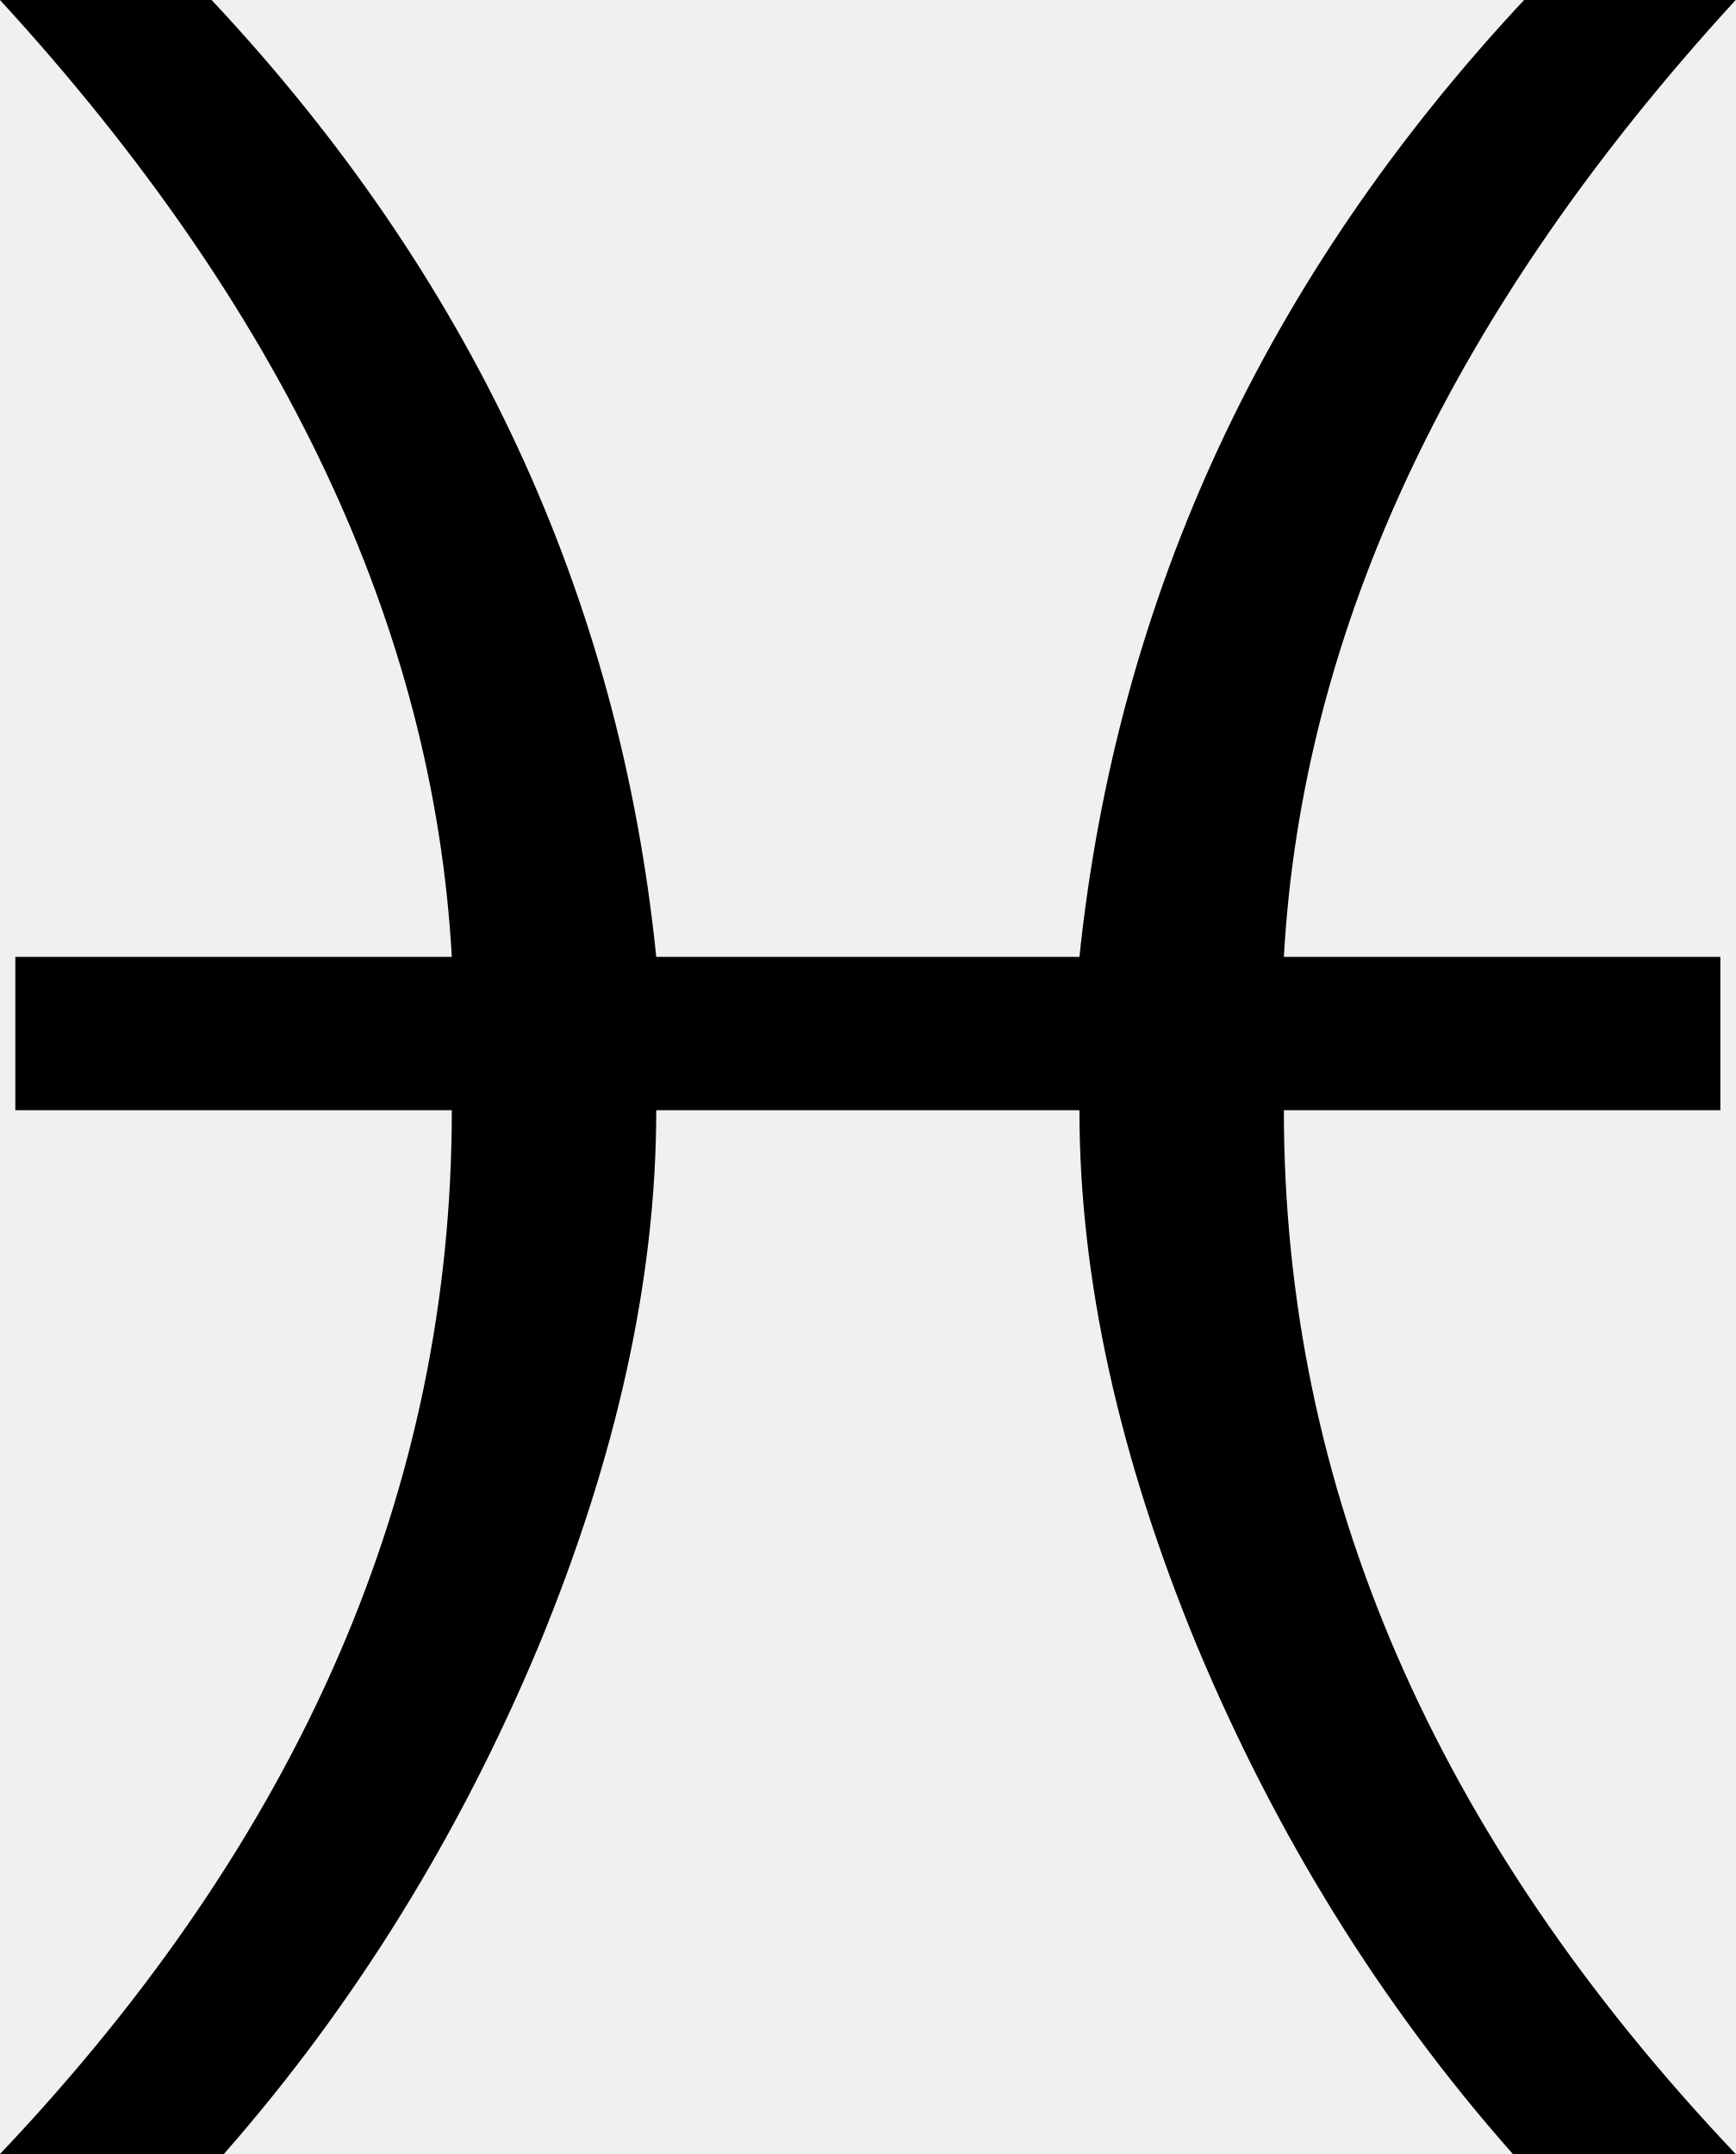
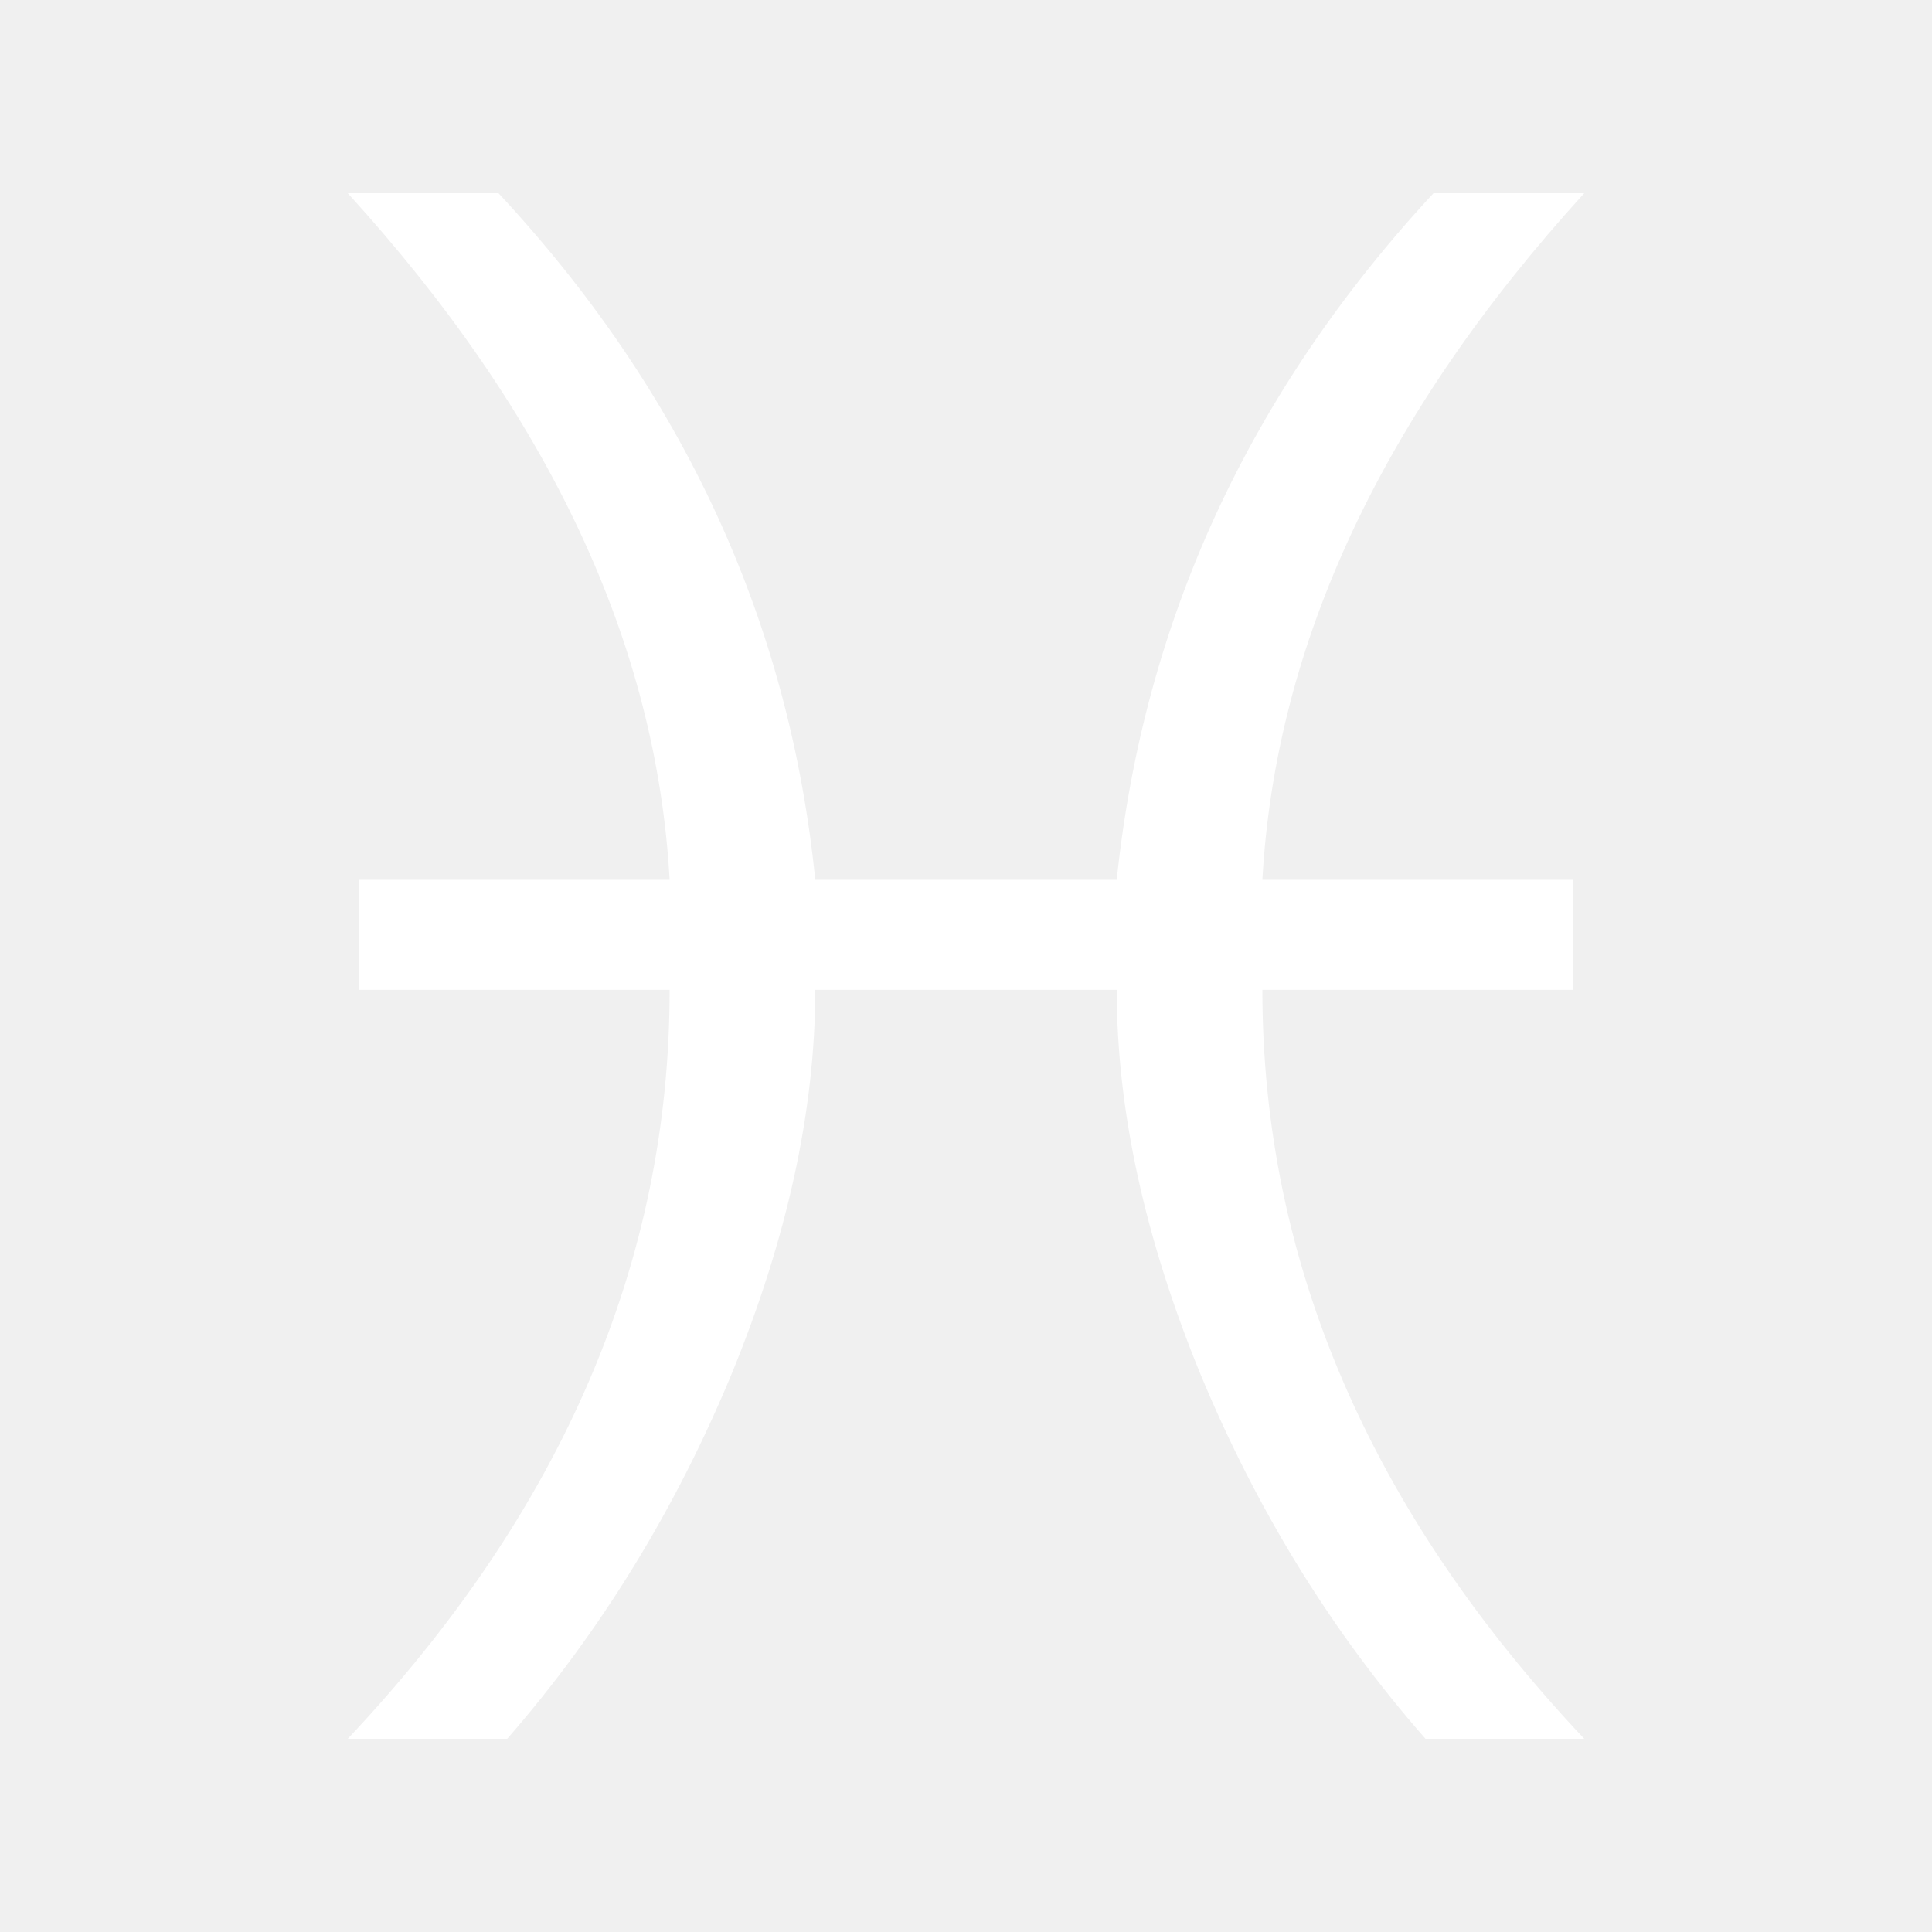
- <svg xmlns="http://www.w3.org/2000/svg" xml:space="preserve" width="151.5pt" height="188pt" style="shape-rendering:geometricPrecision; text-rendering:geometricPrecision; image-rendering:optimizeQuality; fill-rule:evenodd" viewBox="0 0 8268 11692" id="svg674">
+ <svg xmlns="http://www.w3.org/2000/svg" version="1.1" width="100" height="100" viewBox="0 0 4365.941 4975.319" id="svg674" xml:space="preserve" style="fill-rule:evenodd">
  <defs id="defs675">
-     <style type="text/css" id="style676">
-     .fil0 {fill:#000000}
-    </style>
+     <style type="text/css" id="style676" />
  </defs>
-   <g id="Layer 1" transform="matrix(5.548888,0,0,5.549122,-15669.98,-24593.71)">
-     <path class="fil0" d="M3362 5518c0,165 -39,340 -115,524 -77,184 -179,350 -308,497l-219 0c295,-311 442,-651 442,-1021l-427 0 0 -150 427 0c-18,-322 -165,-634 -442,-936l207 0c254,271 399,583 435,936l414 0c37,-353 182,-665 435,-936l207 0c-277,302 -424,614 -442,936l427 0 0 150 -427 0c0,370 147,710 442,1021l-218 0c-130,-147 -232,-313 -309,-497 -76,-184 -115,-359 -115,-524l-414 0z" id="path678" />
+   <g transform="matrix(1.875268,0,0,1.889063,-4509.859,-7874.794)" id="Layer 1" style="fill:#ffffff">
+     <path d="m 3362,5518 c 0,165 -39,340 -115,524 -77,184 -179,350 -308,497 l -219,0 c 295,-311 442,-651 442,-1021 l -427,0 0,-150 427,0 c -18,-322 -165,-634 -442,-936 l 207,0 c 254,271 399,583 435,936 l 414,0 c 37,-353 182,-665 435,-936 l 207,0 c -277,302 -424,614 -442,936 l 427,0 0,150 -427,0 c 0,370 147,710 442,1021 l -218,0 c -130,-147 -232,-313 -309,-497 -76,-184 -115,-359 -115,-524 l -414,0 z" id="path678" style="fill:#ffffff" />
  </g>
</svg>
